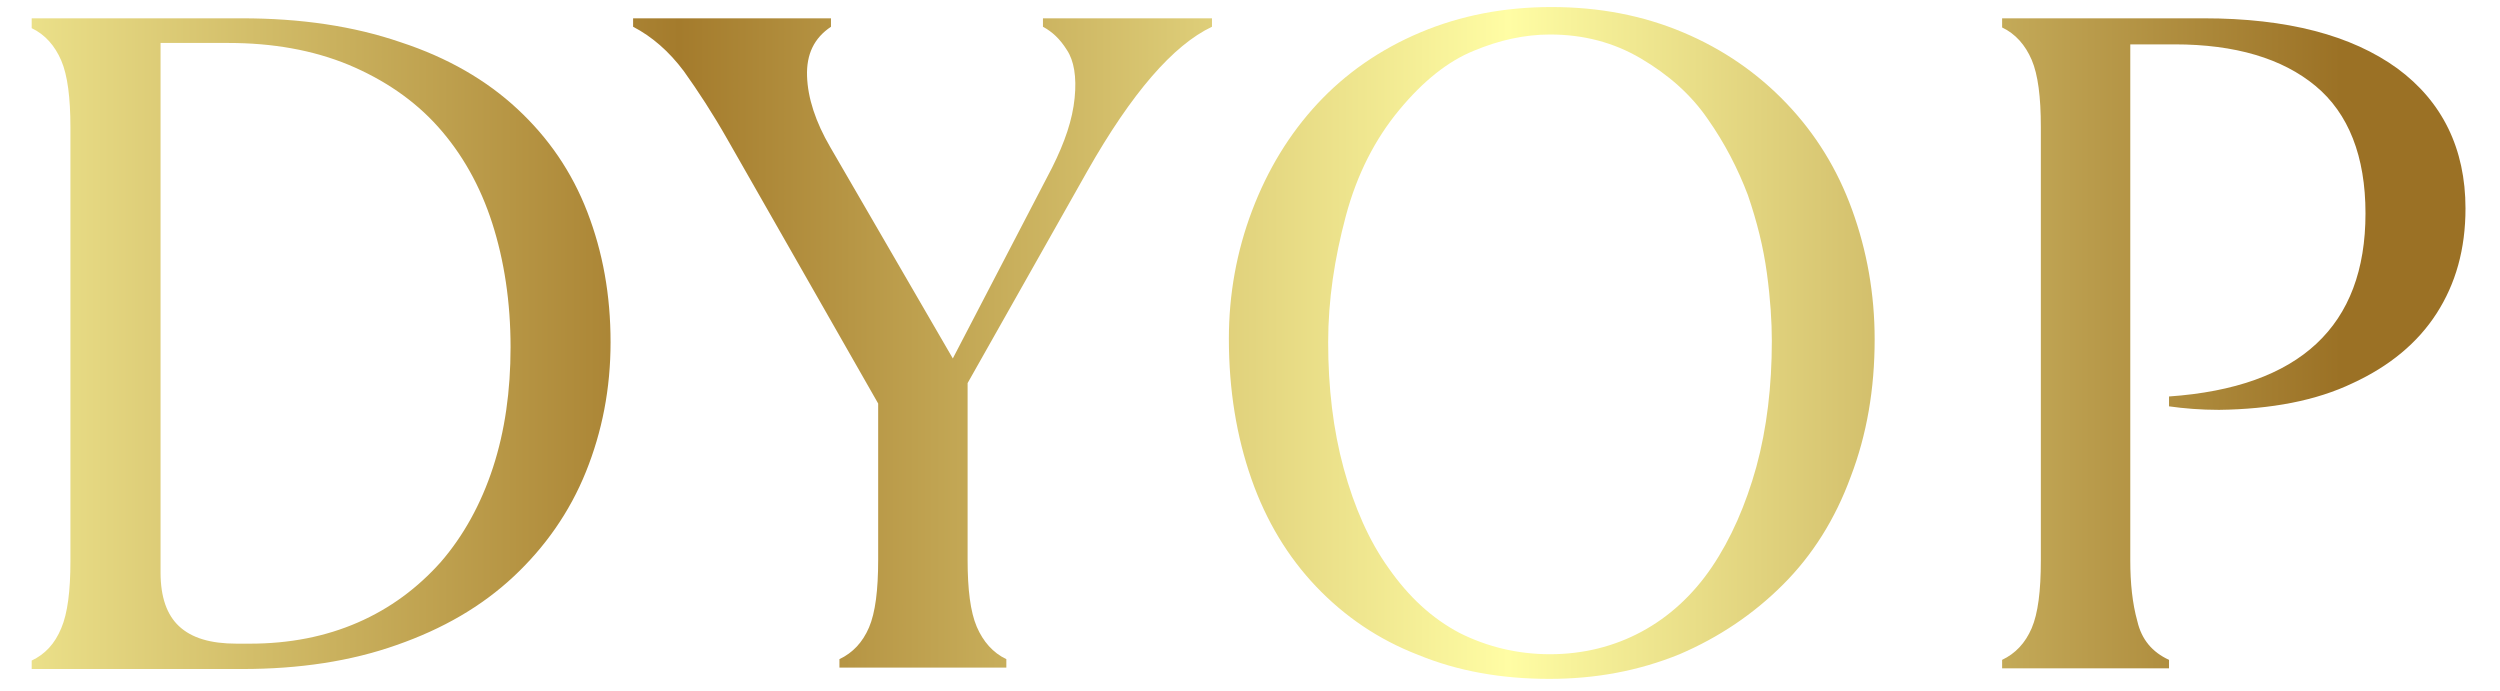
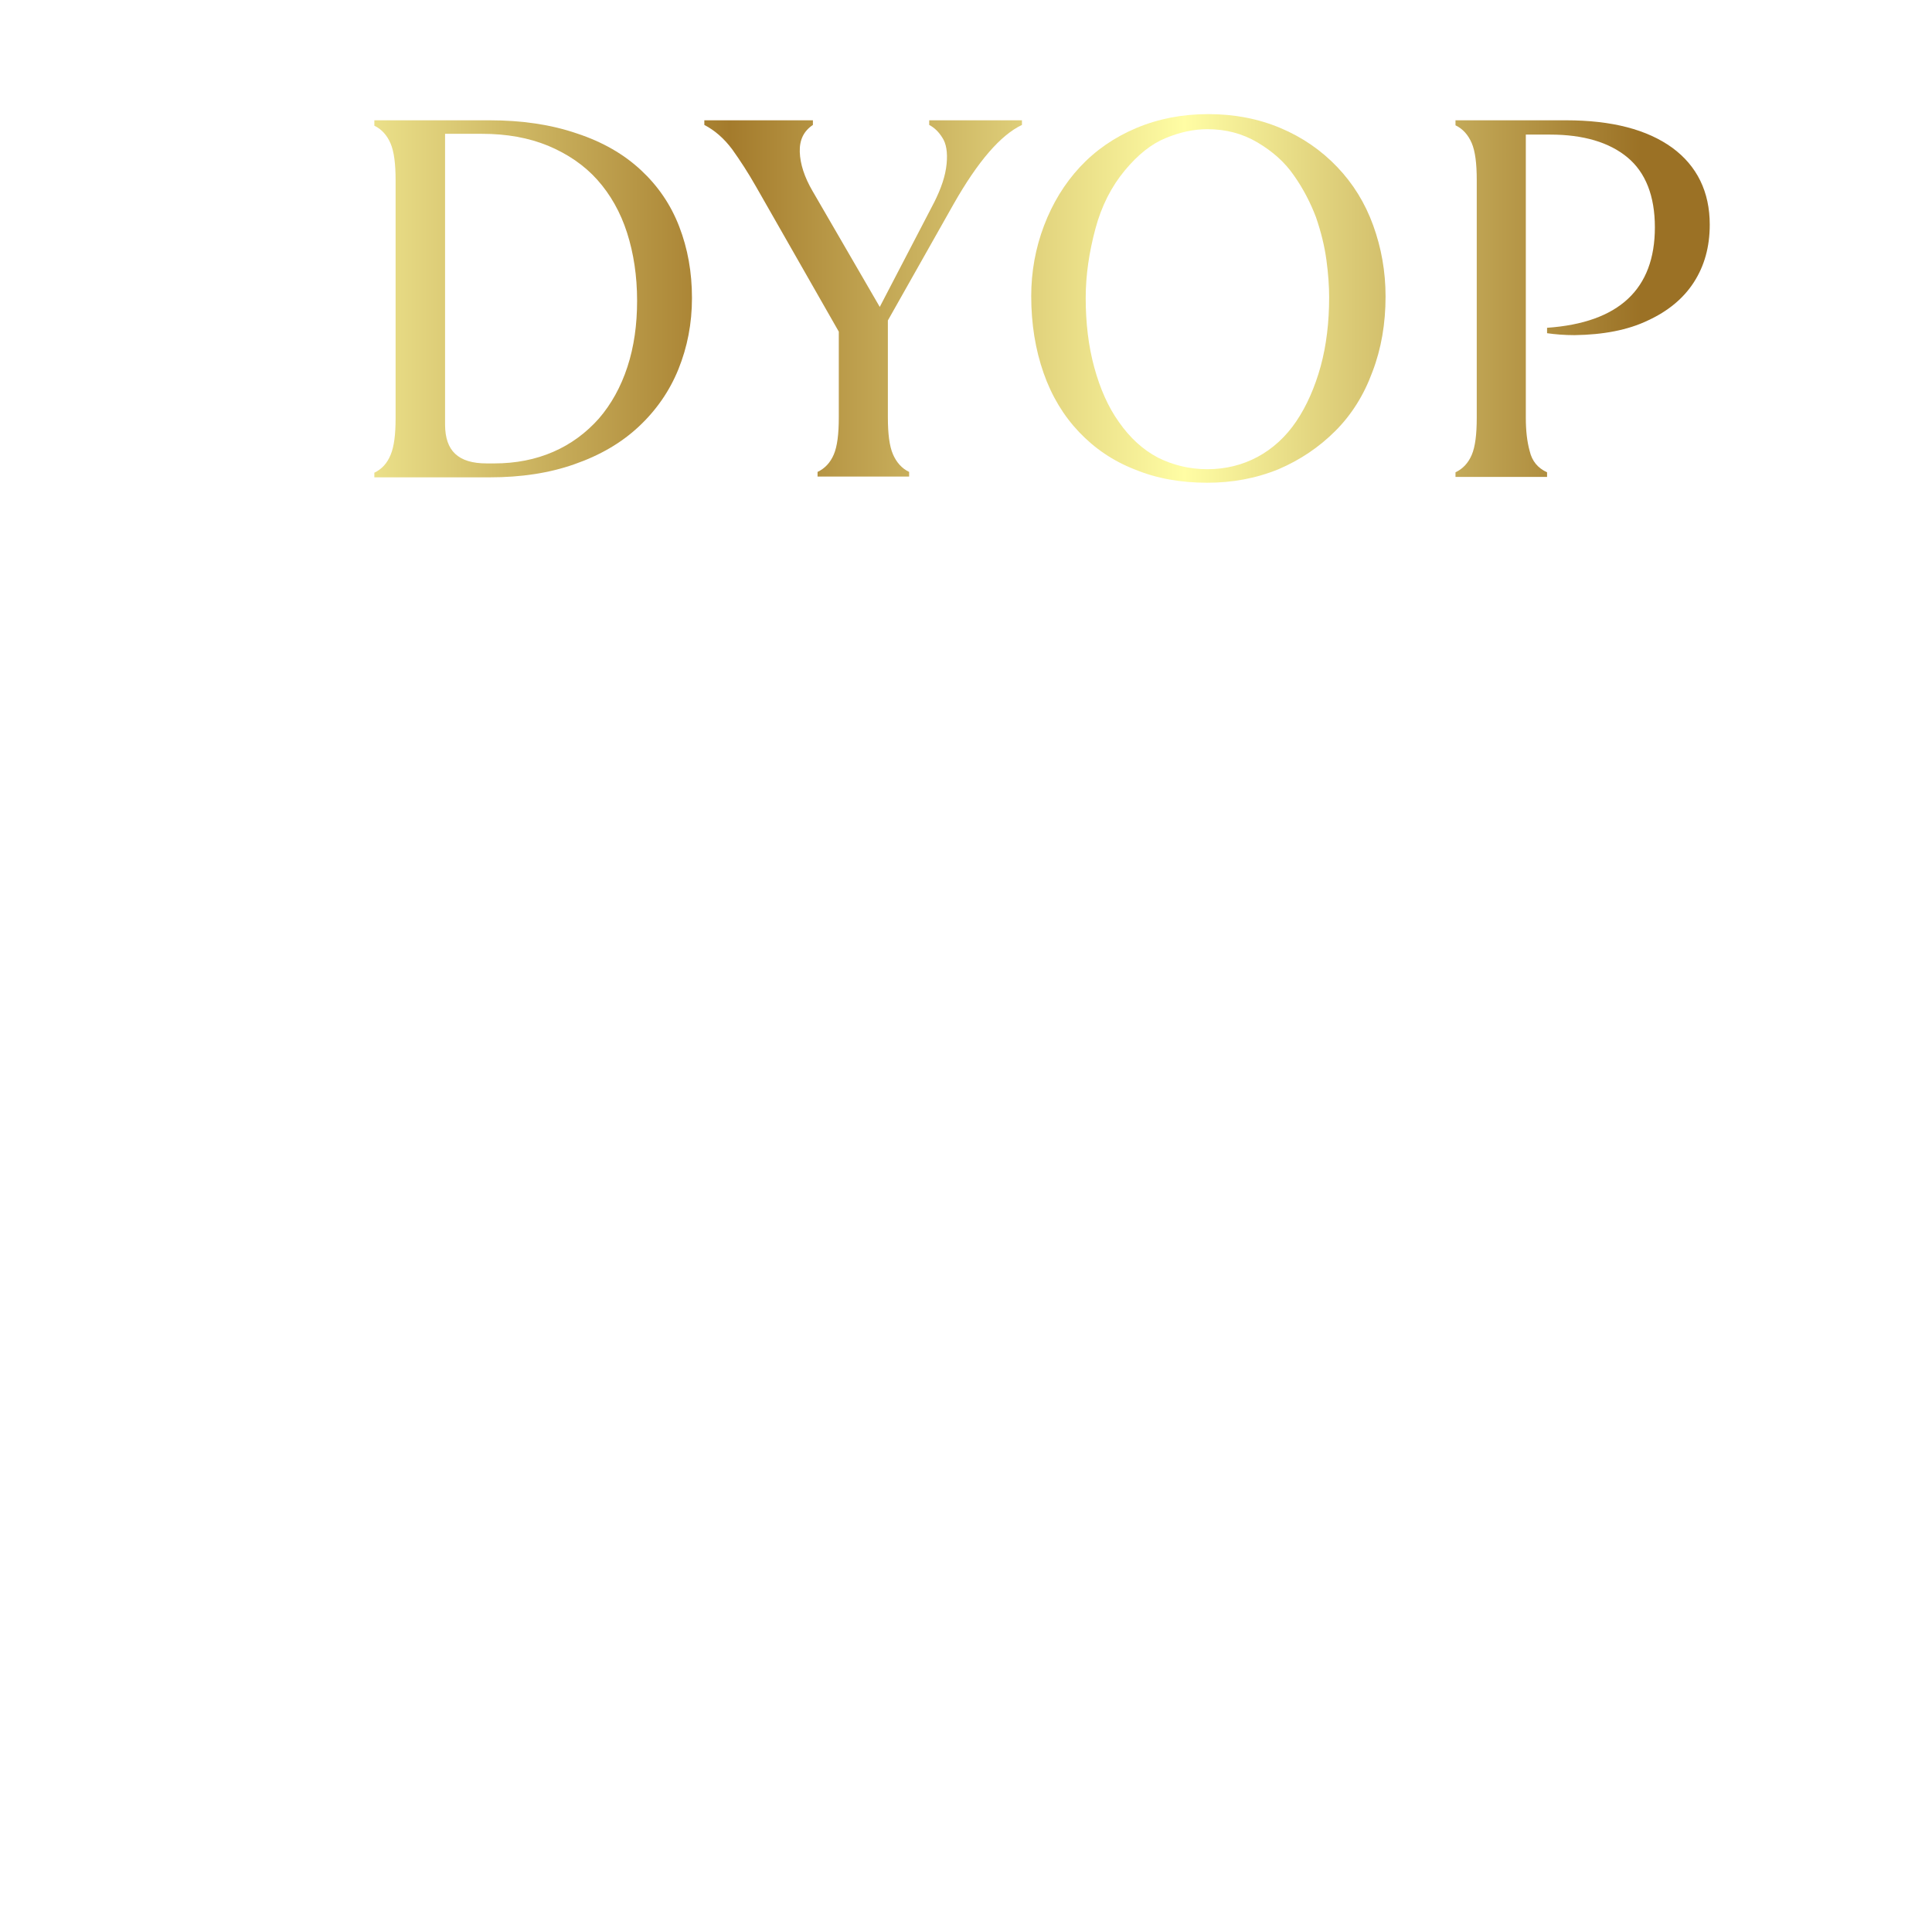
- <svg xmlns="http://www.w3.org/2000/svg" viewBox="398 238 355 98" role="img" aria-label="DYOP">
+ <svg xmlns="http://www.w3.org/2000/svg" xmlns:ns1="https://boxy-svg.com" viewBox="0 0 500 500" width="500px" height="500px">
  <defs>
-     <linearGradient id="gold" gradientUnits="userSpaceOnUse" x1="255.667" y1="286.773" x2="730.38" y2="286.773">
-       <stop offset="0" stop-color="#A47B2C" />
-       <stop offset="0.254" stop-color="#FFFDA4" />
-       <stop offset="0.503" stop-color="#A47B2C" />
-       <stop offset="0.751" stop-color="#FFFDA4" />
-       <stop offset="1" stop-color="#9B7125" />
-     </linearGradient>
+     <ns1:export>
+       <ns1:file format="svg" />
+     </ns1:export>
  </defs>
-   <g fill="url(#gold)">
-     <path d="M402.6,240.6h29.7c8.4,0,15.9,1.1,22.6,3.4c6.7,2.2,12.2,5.4,16.6,9.5c4.4,4.1,7.7,8.9,9.9,14.6       c2.2,5.7,3.3,11.8,3.3,18.5c0,6.6-1.2,12.7-3.5,18.4c-2.3,5.7-5.8,10.7-10.3,14.9c-4.5,4.2-10,7.4-16.6,9.7       c-6.5,2.3-13.8,3.4-21.9,3.4h-29.9v-1.2c1.9-0.9,3.3-2.4,4.2-4.6c0.9-2.1,1.3-5.3,1.3-9.5v-61.6c0-4.2-0.4-7.4-1.3-9.5       c-0.9-2.1-2.3-3.7-4.2-4.6V240.6z M431.6,329.4h1.9c5.6,0,10.7-1,15.3-3c4.6-2,8.5-4.9,11.8-8.6c3.2-3.7,5.7-8.2,7.4-13.4       c1.7-5.2,2.5-10.9,2.5-17.1c0-6.4-0.9-12.3-2.6-17.6c-1.7-5.3-4.3-9.9-7.7-13.7c-3.4-3.8-7.7-6.7-12.7-8.8       c-5.1-2.1-10.8-3.1-17.1-3.1h-9.6v75.2c0,3.5,0.9,6,2.6,7.6C425.2,328.6,427.9,329.4,431.6,329.4z" />
-     <path d="M546,240.6h24.1v1.2       c-5.5,2.6-11.4,9.4-17.7,20.5l-17,30.1v25.1c0,4.2,0.4,7.4,1.3,9.5c0.9,2.1,2.3,3.7,4.2,4.6v1.2h-23.7v-1.2       c1.9-0.9,3.3-2.4,4.2-4.5c0.9-2.1,1.3-5.3,1.3-9.6v-22.2l-21.4-37.5c-2.1-3.7-4.2-6.9-6.2-9.7c-2.1-2.8-4.5-4.9-7.2-6.3v-1.2       H516v1.2c-2.4,1.6-3.5,3.9-3.4,7c0.1,3.1,1.2,6.5,3.3,10.1l17.4,30l14.1-27.1c1.8-3.6,2.9-6.8,3.2-9.9c0.3-3-0.1-5.3-1.1-6.8       c-1-1.6-2.1-2.6-3.4-3.3V240.6z" />
-     <path d="M618,334.4c-6.8,0-13-1.1-18.6-3.4       c-5.7-2.2-10.5-5.5-14.5-9.7c-4-4.2-7.1-9.3-9.2-15.3c-2.1-6-3.2-12.6-3.2-19.9c0-6.3,1.1-12.4,3.3-18.2       c2.2-5.8,5.3-10.9,9.3-15.2c4-4.3,8.9-7.7,14.6-10.1c5.7-2.4,11.9-3.6,18.6-3.6c6.8,0,13,1.2,18.7,3.6       c5.7,2.4,10.6,5.8,14.7,10.1c4.1,4.3,7.2,9.3,9.3,15.1c2.1,5.8,3.2,11.9,3.2,18.4c0,7-1.1,13.5-3.4,19.5       c-2.2,6-5.4,11.1-9.6,15.3c-4.2,4.2-9.1,7.5-14.7,9.9C630.6,333.3,624.5,334.4,618,334.4z M618.1,330.9c4.7,0,9.1-1.1,13-3.2       c3.9-2.1,7.3-5.2,10-9.2c2.7-4,4.8-8.8,6.3-14.2c1.5-5.5,2.2-11.5,2.2-17.9c0-2.7-0.2-5.9-0.7-9.6c-0.5-3.7-1.4-7.3-2.7-11.1       c-1.4-3.7-3.3-7.4-5.7-10.8c-2.4-3.5-5.6-6.3-9.5-8.6c-3.9-2.3-8.2-3.4-12.9-3.4c-3.6,0-7.2,0.8-10.8,2.3       c-3.7,1.5-7.2,4.3-10.6,8.4c-3.4,4.1-6,9.1-7.6,15.1c-1.6,6-2.5,11.9-2.5,17.9c0,6.4,0.7,12.4,2.2,17.9       c1.5,5.5,3.6,10.3,6.4,14.2c2.8,4,6.1,7.1,10.1,9.2C609.1,329.8,613.4,330.9,618.1,330.9z" />
-     <path d="M682.1,240.6h28.8       c11.9,0,21,2.4,27.5,7.1c6.4,4.7,9.7,11.4,9.7,19.9c0,5.8-1.4,10.7-4.1,14.9c-2.7,4.2-6.7,7.5-11.9,9.9       c-5.2,2.5-11.6,3.7-19,3.8c-2.6,0-5-0.2-7.1-0.5v-1.4c18.6-1.3,27.9-10,27.9-26c0-8.1-2.4-14.2-7.1-18.1       c-4.7-3.9-11.4-5.9-20-5.9h-6.3v73.3c0,3.2,0.3,6.1,1,8.6c0.6,2.6,2.1,4.4,4.5,5.5v1.2h-23.7v-1.2c1.9-0.9,3.3-2.4,4.2-4.5       c0.9-2.1,1.3-5.3,1.3-9.6v-61.6c0-4.2-0.4-7.4-1.3-9.5c-0.9-2.1-2.3-3.7-4.2-4.6V240.6z" />
+   <g id="Layer_1">
+     <g transform="matrix(1, 0, 0, 1, -157.5665, -57.4127)">
+       <g>
+         <g>
+           <g>
+             <g>
+               <linearGradient id="SVGID_1_" gradientUnits="userSpaceOnUse" x1="255.667" y1="286.773" x2="730.38" y2="286.773" gradientTransform="matrix(1, 0, 0, 1, -148.0533, -152.0547)">
+                 <stop offset="0" style="stop-color:#A47B2C" />
+                 <stop offset="0.254" style="stop-color:#FFFDA4" />
+                 <stop offset="0.503" style="stop-color:#A47B2C" />
+                 <stop offset="0.751" style="stop-color:#FFFDA4" />
+                 <stop offset="1" style="stop-color:#9B7125" />
+               </linearGradient>
+               <path class="st1" d="M 254.547 88.545 L 284.247 88.545 C 292.647 88.545 300.147 89.645 306.847 91.945 C 313.547 94.145 319.047 97.345 323.447 101.445 C 327.847 105.545 331.147 110.345 333.347 116.045 C 335.547 121.745 336.647 127.845 336.647 134.545 C 336.647 141.145 335.447 147.245 333.147 152.945 C 330.847 158.645 327.347 163.645 322.847 167.845 C 318.347 172.045 312.847 175.245 306.247 177.545 C 299.747 179.845 292.447 180.945 284.347 180.945 L 254.447 180.945 L 254.447 179.745 C 256.347 178.845 257.747 177.345 258.647 175.145 C 259.547 173.045 259.947 169.845 259.947 165.645 L 259.947 104.045 C 259.947 99.845 259.547 96.645 258.647 94.545 C 257.747 92.445 256.347 90.845 254.447 89.945 L 254.447 88.545 L 254.547 88.545 Z M 283.547 177.345 L 285.447 177.345 C 291.047 177.345 296.147 176.345 300.747 174.345 C 305.347 172.345 309.247 169.445 312.547 165.745 C 315.747 162.045 318.247 157.545 319.947 152.345 C 321.647 147.145 322.447 141.445 322.447 135.245 C 322.447 128.845 321.547 122.945 319.847 117.645 C 318.147 112.345 315.547 107.745 312.147 103.945 C 308.747 100.145 304.447 97.245 299.447 95.145 C 294.347 93.045 288.647 92.045 282.347 92.045 L 272.747 92.045 L 272.747 167.245 C 272.747 170.745 273.647 173.245 275.347 174.845 C 277.147 176.545 279.847 177.345 283.547 177.345 Z" style="fill: url(&quot;#SVGID_1_&quot;);" />
+               <linearGradient id="SVGID_00000072981132465597318070000005482914874489388451_" gradientUnits="userSpaceOnUse" x1="255.667" y1="286.773" x2="730.38" y2="286.773" gradientTransform="matrix(1, 0, 0, 1, -148.0533, -152.0547)">
+                 <stop offset="0" style="stop-color:#A47B2C" />
+                 <stop offset="0.254" style="stop-color:#FFFDA4" />
+                 <stop offset="0.503" style="stop-color:#A47B2C" />
+                 <stop offset="0.751" style="stop-color:#FFFDA4" />
+                 <stop offset="1" style="stop-color:#9B7125" />
+               </linearGradient>
+               <path style="fill:url(#SVGID_00000072981132465597318070000005482914874489388451_);" d="M 397.947 88.545 L 422.047 88.545 L 422.047 89.745 C 416.547 92.345 410.647 99.145 404.347 110.245 L 387.347 140.345 L 387.347 165.445 C 387.347 169.645 387.747 172.845 388.647 174.945 C 389.547 177.045 390.947 178.645 392.847 179.545 L 392.847 180.745 L 369.147 180.745 L 369.147 179.545 C 371.047 178.645 372.447 177.145 373.347 175.045 C 374.247 172.945 374.647 169.745 374.647 165.445 L 374.647 143.245 L 353.247 105.745 C 351.147 102.045 349.047 98.845 347.047 96.045 C 344.947 93.245 342.547 91.145 339.847 89.745 L 339.847 88.545 L 367.947 88.545 L 367.947 89.745 C 365.547 91.345 364.447 93.645 364.547 96.745 C 364.647 99.845 365.747 103.245 367.847 106.845 L 385.247 136.845 L 399.347 109.745 C 401.147 106.145 402.247 102.945 402.547 99.845 C 402.847 96.845 402.447 94.545 401.447 93.045 C 400.447 91.445 399.347 90.445 398.047 89.745 L 398.047 88.545 L 397.947 88.545 Z" />
+               <linearGradient id="SVGID_00000130625264925336996400000008541619792002821558_" gradientUnits="userSpaceOnUse" x1="255.667" y1="286.773" x2="730.38" y2="286.773" gradientTransform="matrix(1, 0, 0, 1, -148.0533, -152.0547)">
+                 <stop offset="0" style="stop-color:#A47B2C" />
+                 <stop offset="0.254" style="stop-color:#FFFDA4" />
+                 <stop offset="0.503" style="stop-color:#A47B2C" />
+                 <stop offset="0.751" style="stop-color:#FFFDA4" />
+                 <stop offset="1" style="stop-color:#9B7125" />
+               </linearGradient>
+               <path style="fill:url(#SVGID_00000130625264925336996400000008541619792002821558_);" d="M 469.947 182.345 C 463.147 182.345 456.947 181.245 451.347 178.945 C 445.647 176.745 440.847 173.445 436.847 169.245 C 432.847 165.045 429.747 159.945 427.647 153.945 C 425.547 147.945 424.447 141.345 424.447 134.045 C 424.447 127.745 425.547 121.645 427.747 115.845 C 429.947 110.045 433.047 104.945 437.047 100.645 C 441.047 96.345 445.947 92.945 451.647 90.545 C 457.347 88.145 463.547 86.945 470.247 86.945 C 477.047 86.945 483.247 88.145 488.947 90.545 C 494.647 92.945 499.547 96.345 503.647 100.645 C 507.747 104.945 510.847 109.945 512.947 115.745 C 515.047 121.545 516.147 127.645 516.147 134.145 C 516.147 141.145 515.047 147.645 512.747 153.645 C 510.547 159.645 507.347 164.745 503.147 168.945 C 498.947 173.145 494.047 176.445 488.447 178.845 C 482.547 181.245 476.447 182.345 469.947 182.345 Z M 470.047 178.845 C 474.747 178.845 479.147 177.745 483.047 175.645 C 486.947 173.545 490.347 170.445 493.047 166.445 C 495.747 162.445 497.847 157.645 499.347 152.245 C 500.847 146.745 501.547 140.745 501.547 134.345 C 501.547 131.645 501.347 128.445 500.847 124.745 C 500.347 121.045 499.447 117.445 498.147 113.645 C 496.747 109.945 494.847 106.245 492.447 102.845 C 490.047 99.345 486.847 96.545 482.947 94.245 C 479.047 91.945 474.747 90.845 470.047 90.845 C 466.447 90.845 462.847 91.645 459.247 93.145 C 455.547 94.645 452.047 97.445 448.647 101.545 C 445.247 105.645 442.647 110.645 441.047 116.645 C 439.447 122.645 438.547 128.545 438.547 134.545 C 438.547 140.945 439.247 146.945 440.747 152.445 C 442.247 157.945 444.347 162.745 447.147 166.645 C 449.947 170.645 453.247 173.745 457.247 175.845 C 461.047 177.745 465.347 178.845 470.047 178.845 Z" />
+               <linearGradient id="SVGID_00000018920509048344743980000004263043925321366664_" gradientUnits="userSpaceOnUse" x1="255.667" y1="286.773" x2="730.38" y2="286.773" gradientTransform="matrix(1, 0, 0, 1, -148.0533, -152.0547)">
+                 <stop offset="0" style="stop-color:#A47B2C" />
+                 <stop offset="0.254" style="stop-color:#FFFDA4" />
+                 <stop offset="0.503" style="stop-color:#A47B2C" />
+                 <stop offset="0.751" style="stop-color:#FFFDA4" />
+                 <stop offset="1" style="stop-color:#9B7125" />
+               </linearGradient>
+               <path style="fill:url(#SVGID_00000018920509048344743980000004263043925321366664_);" d="M 534.047 88.545 L 562.847 88.545 C 574.747 88.545 583.847 90.945 590.347 95.645 C 596.747 100.345 600.047 107.045 600.047 115.545 C 600.047 121.345 598.647 126.245 595.947 130.445 C 593.247 134.645 589.247 137.945 584.047 140.345 C 578.847 142.845 572.447 144.045 565.047 144.145 C 562.447 144.145 560.047 143.945 557.947 143.645 L 557.947 142.245 C 576.547 140.945 585.847 132.245 585.847 116.245 C 585.847 108.145 583.447 102.045 578.747 98.145 C 574.047 94.245 567.347 92.245 558.747 92.245 L 552.447 92.245 L 552.447 165.545 C 552.447 168.745 552.747 171.645 553.447 174.145 C 554.047 176.745 555.547 178.545 557.947 179.645 L 557.947 180.845 L 534.247 180.845 L 534.247 179.645 C 536.147 178.745 537.547 177.245 538.447 175.145 C 539.347 173.045 539.747 169.845 539.747 165.545 L 539.747 103.945 C 539.747 99.745 539.347 96.545 538.447 94.445 C 537.547 92.345 536.147 90.745 534.247 89.845 L 534.247 88.545 L 534.047 88.545 Z" />
+             </g>
+           </g>
+         </g>
+       </g>
+     </g>
  </g>
</svg>
